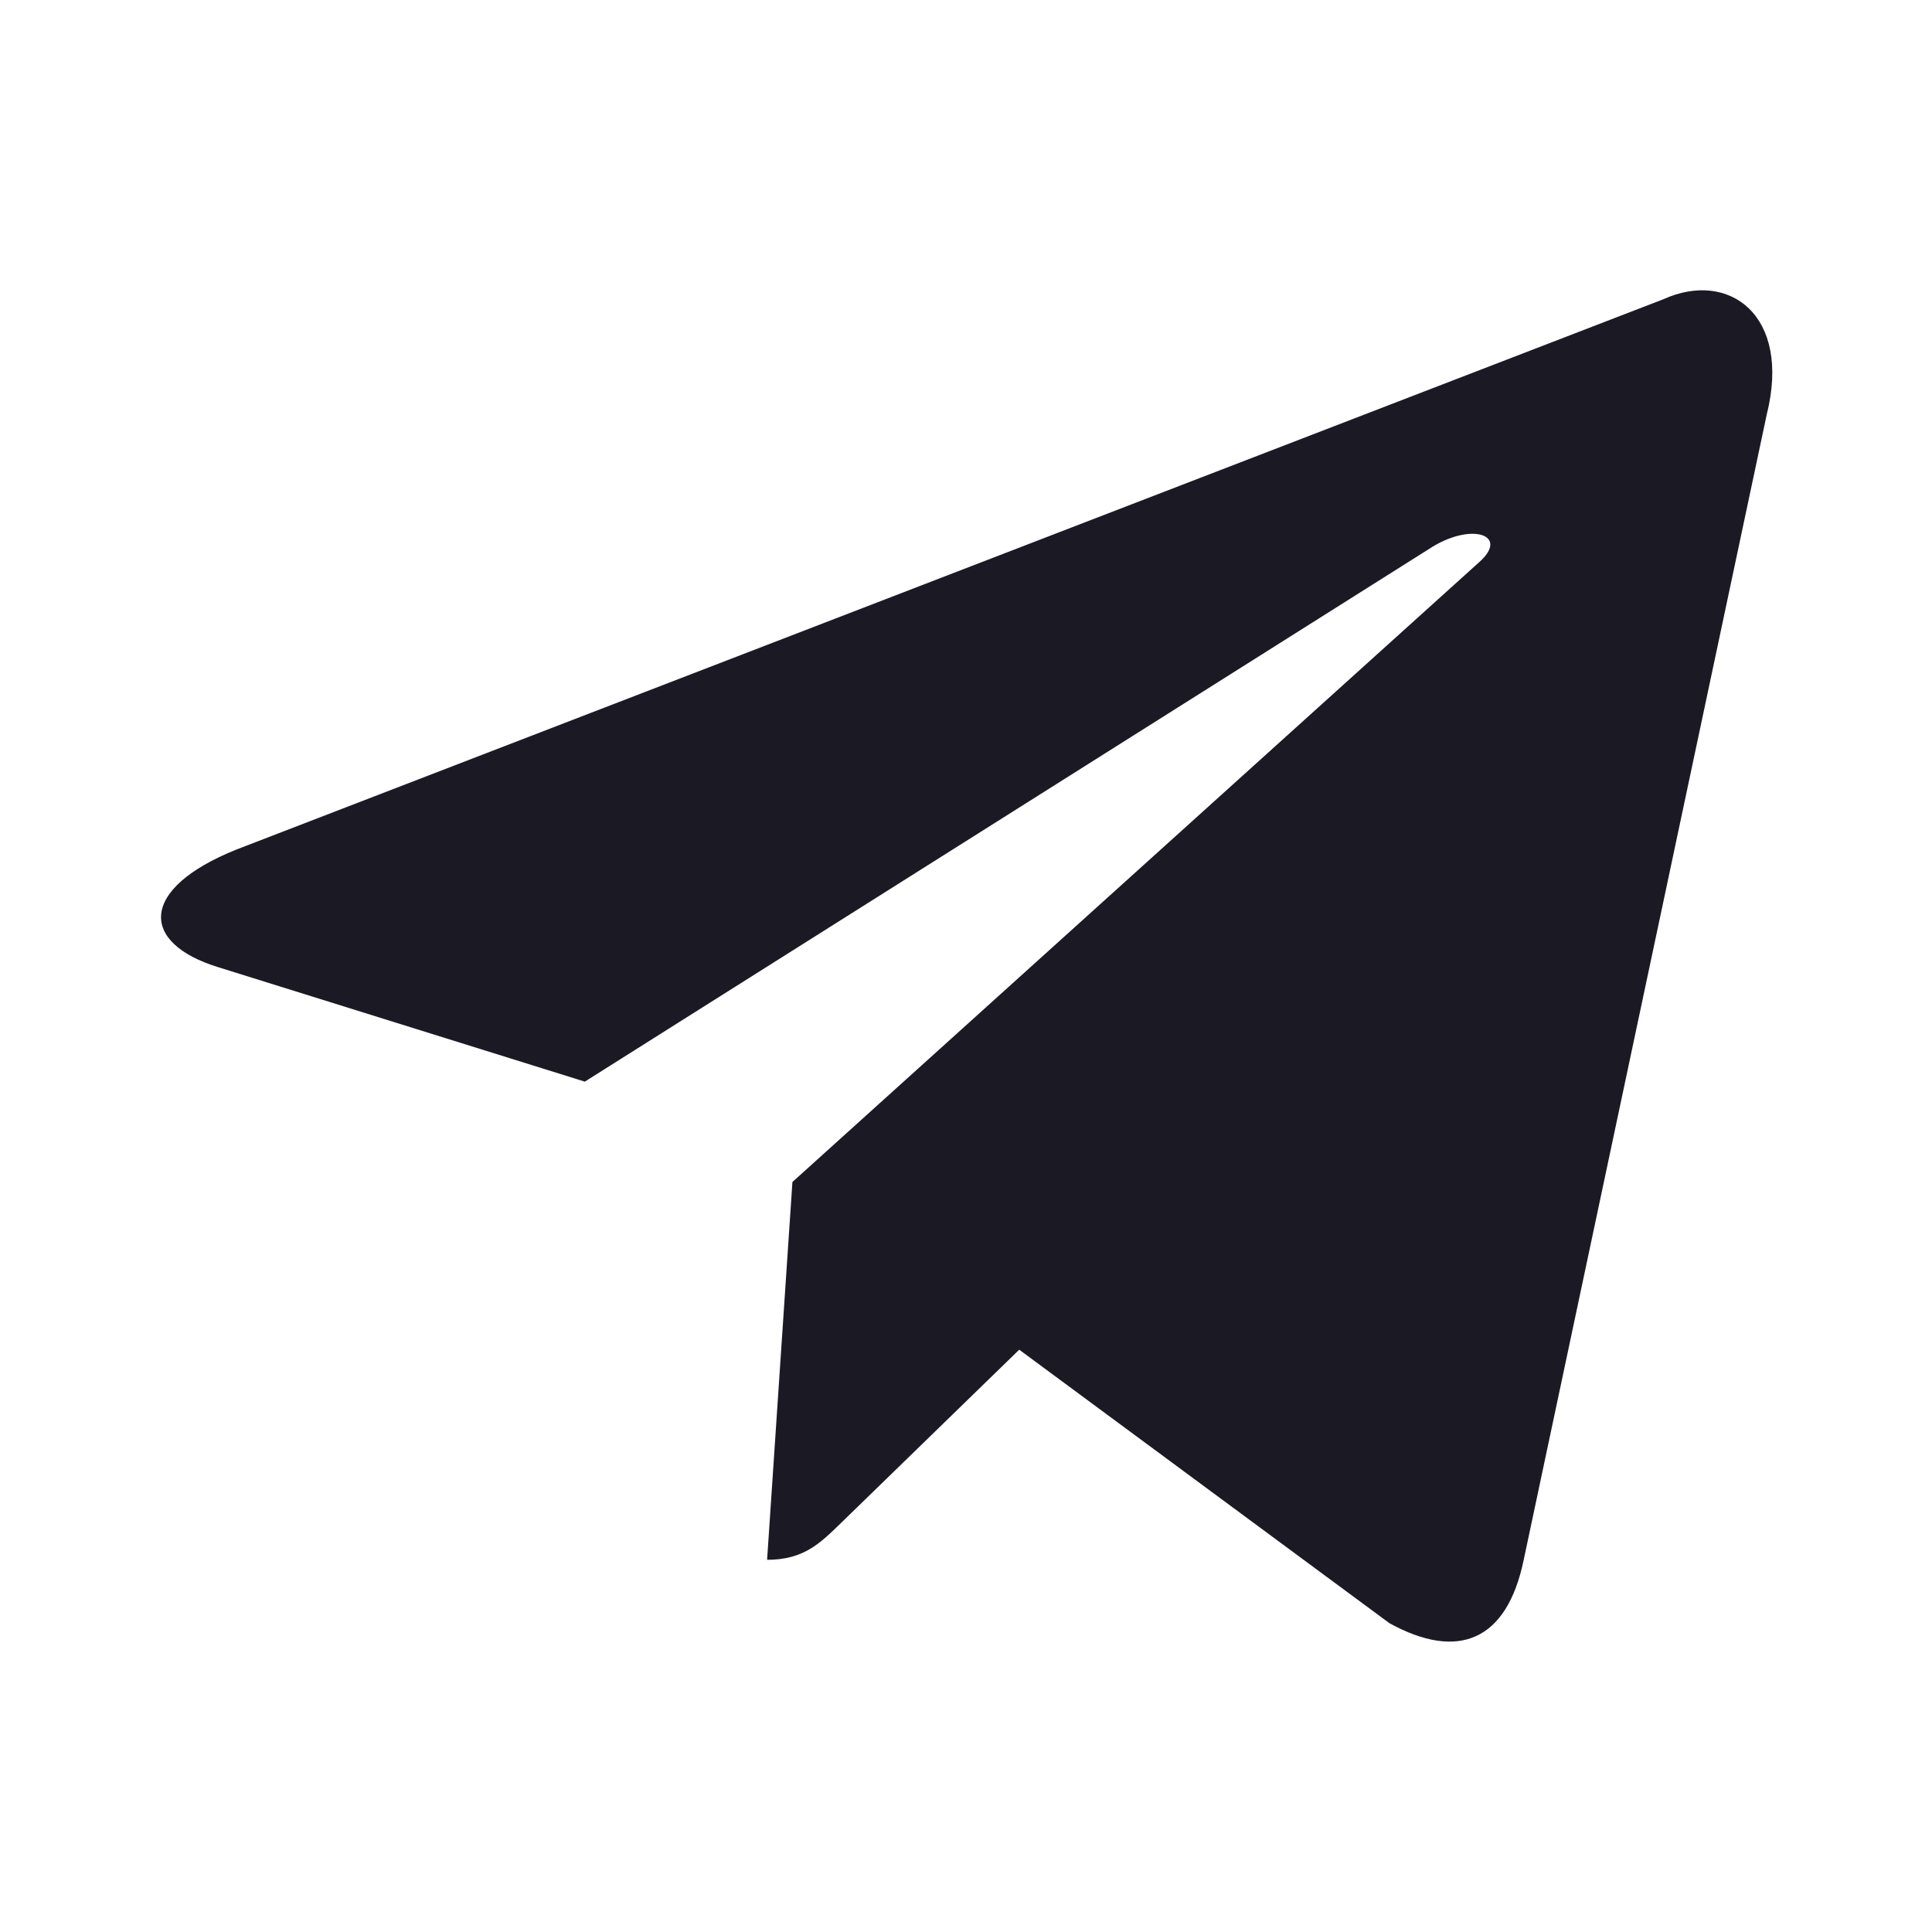
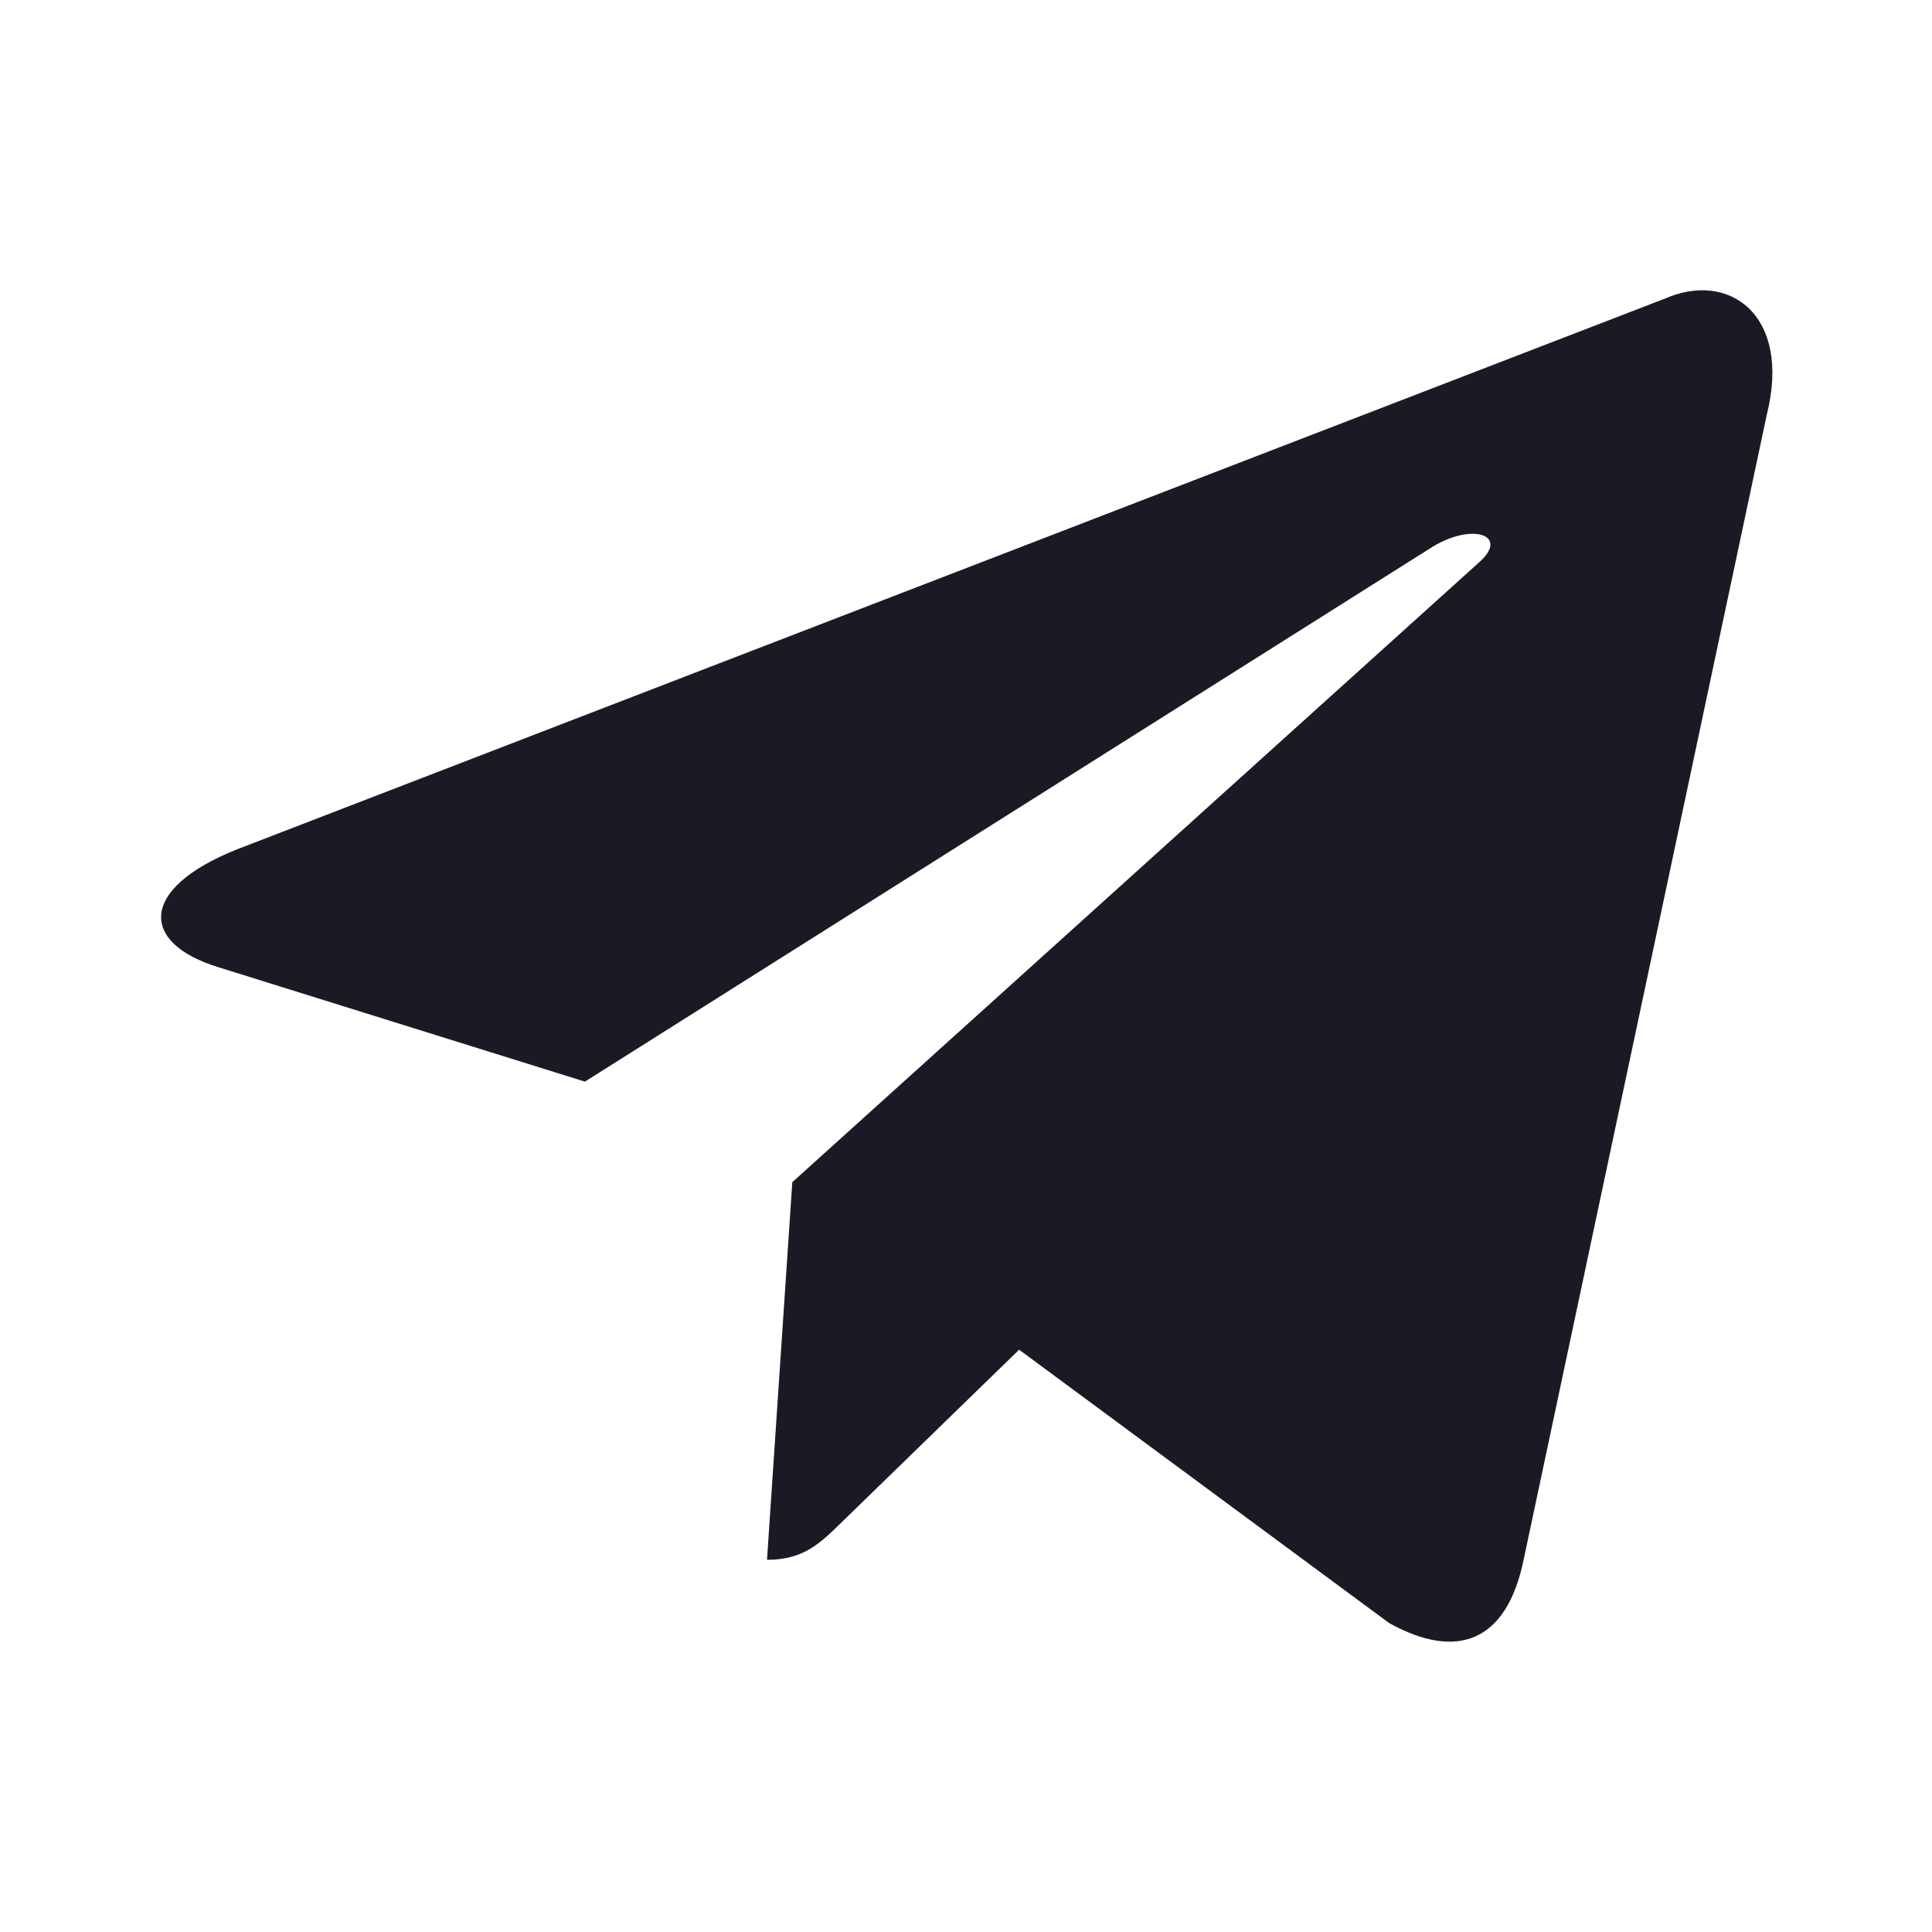
- <svg xmlns="http://www.w3.org/2000/svg" width="20" height="20" viewBox="0 0 20 20" fill="none">
-   <path d="M17.221 3.097L2.446 8.795C1.438 9.2 1.443 9.762 2.261 10.013L6.054 11.197L14.831 5.659C15.246 5.407 15.625 5.542 15.313 5.819L8.203 12.236H8.201L8.203 12.237L7.941 16.147C8.324 16.147 8.493 15.972 8.708 15.764L10.551 13.972L14.383 16.803C15.09 17.192 15.598 16.992 15.773 16.149L18.289 4.292C18.547 3.26 17.895 2.792 17.221 3.097Z" fill="#1B1A24" />
+ <svg xmlns="http://www.w3.org/2000/svg" width="20" height="20" fill="none">
+   <path d="M17.22 3.097 2.447 8.795c-1.009.405-1.003.967-.185 1.218l3.793 1.184 8.777-5.538c.415-.252.794-.117.482.16l-7.11 6.417H8.2l.002.001-.262 3.91c.383 0 .552-.175.767-.383l1.843-1.792 3.832 2.831c.707.39 1.215.19 1.39-.654L18.29 4.292c.258-1.032-.394-1.5-1.068-1.195Z" fill="#1B1A24" />
</svg>
